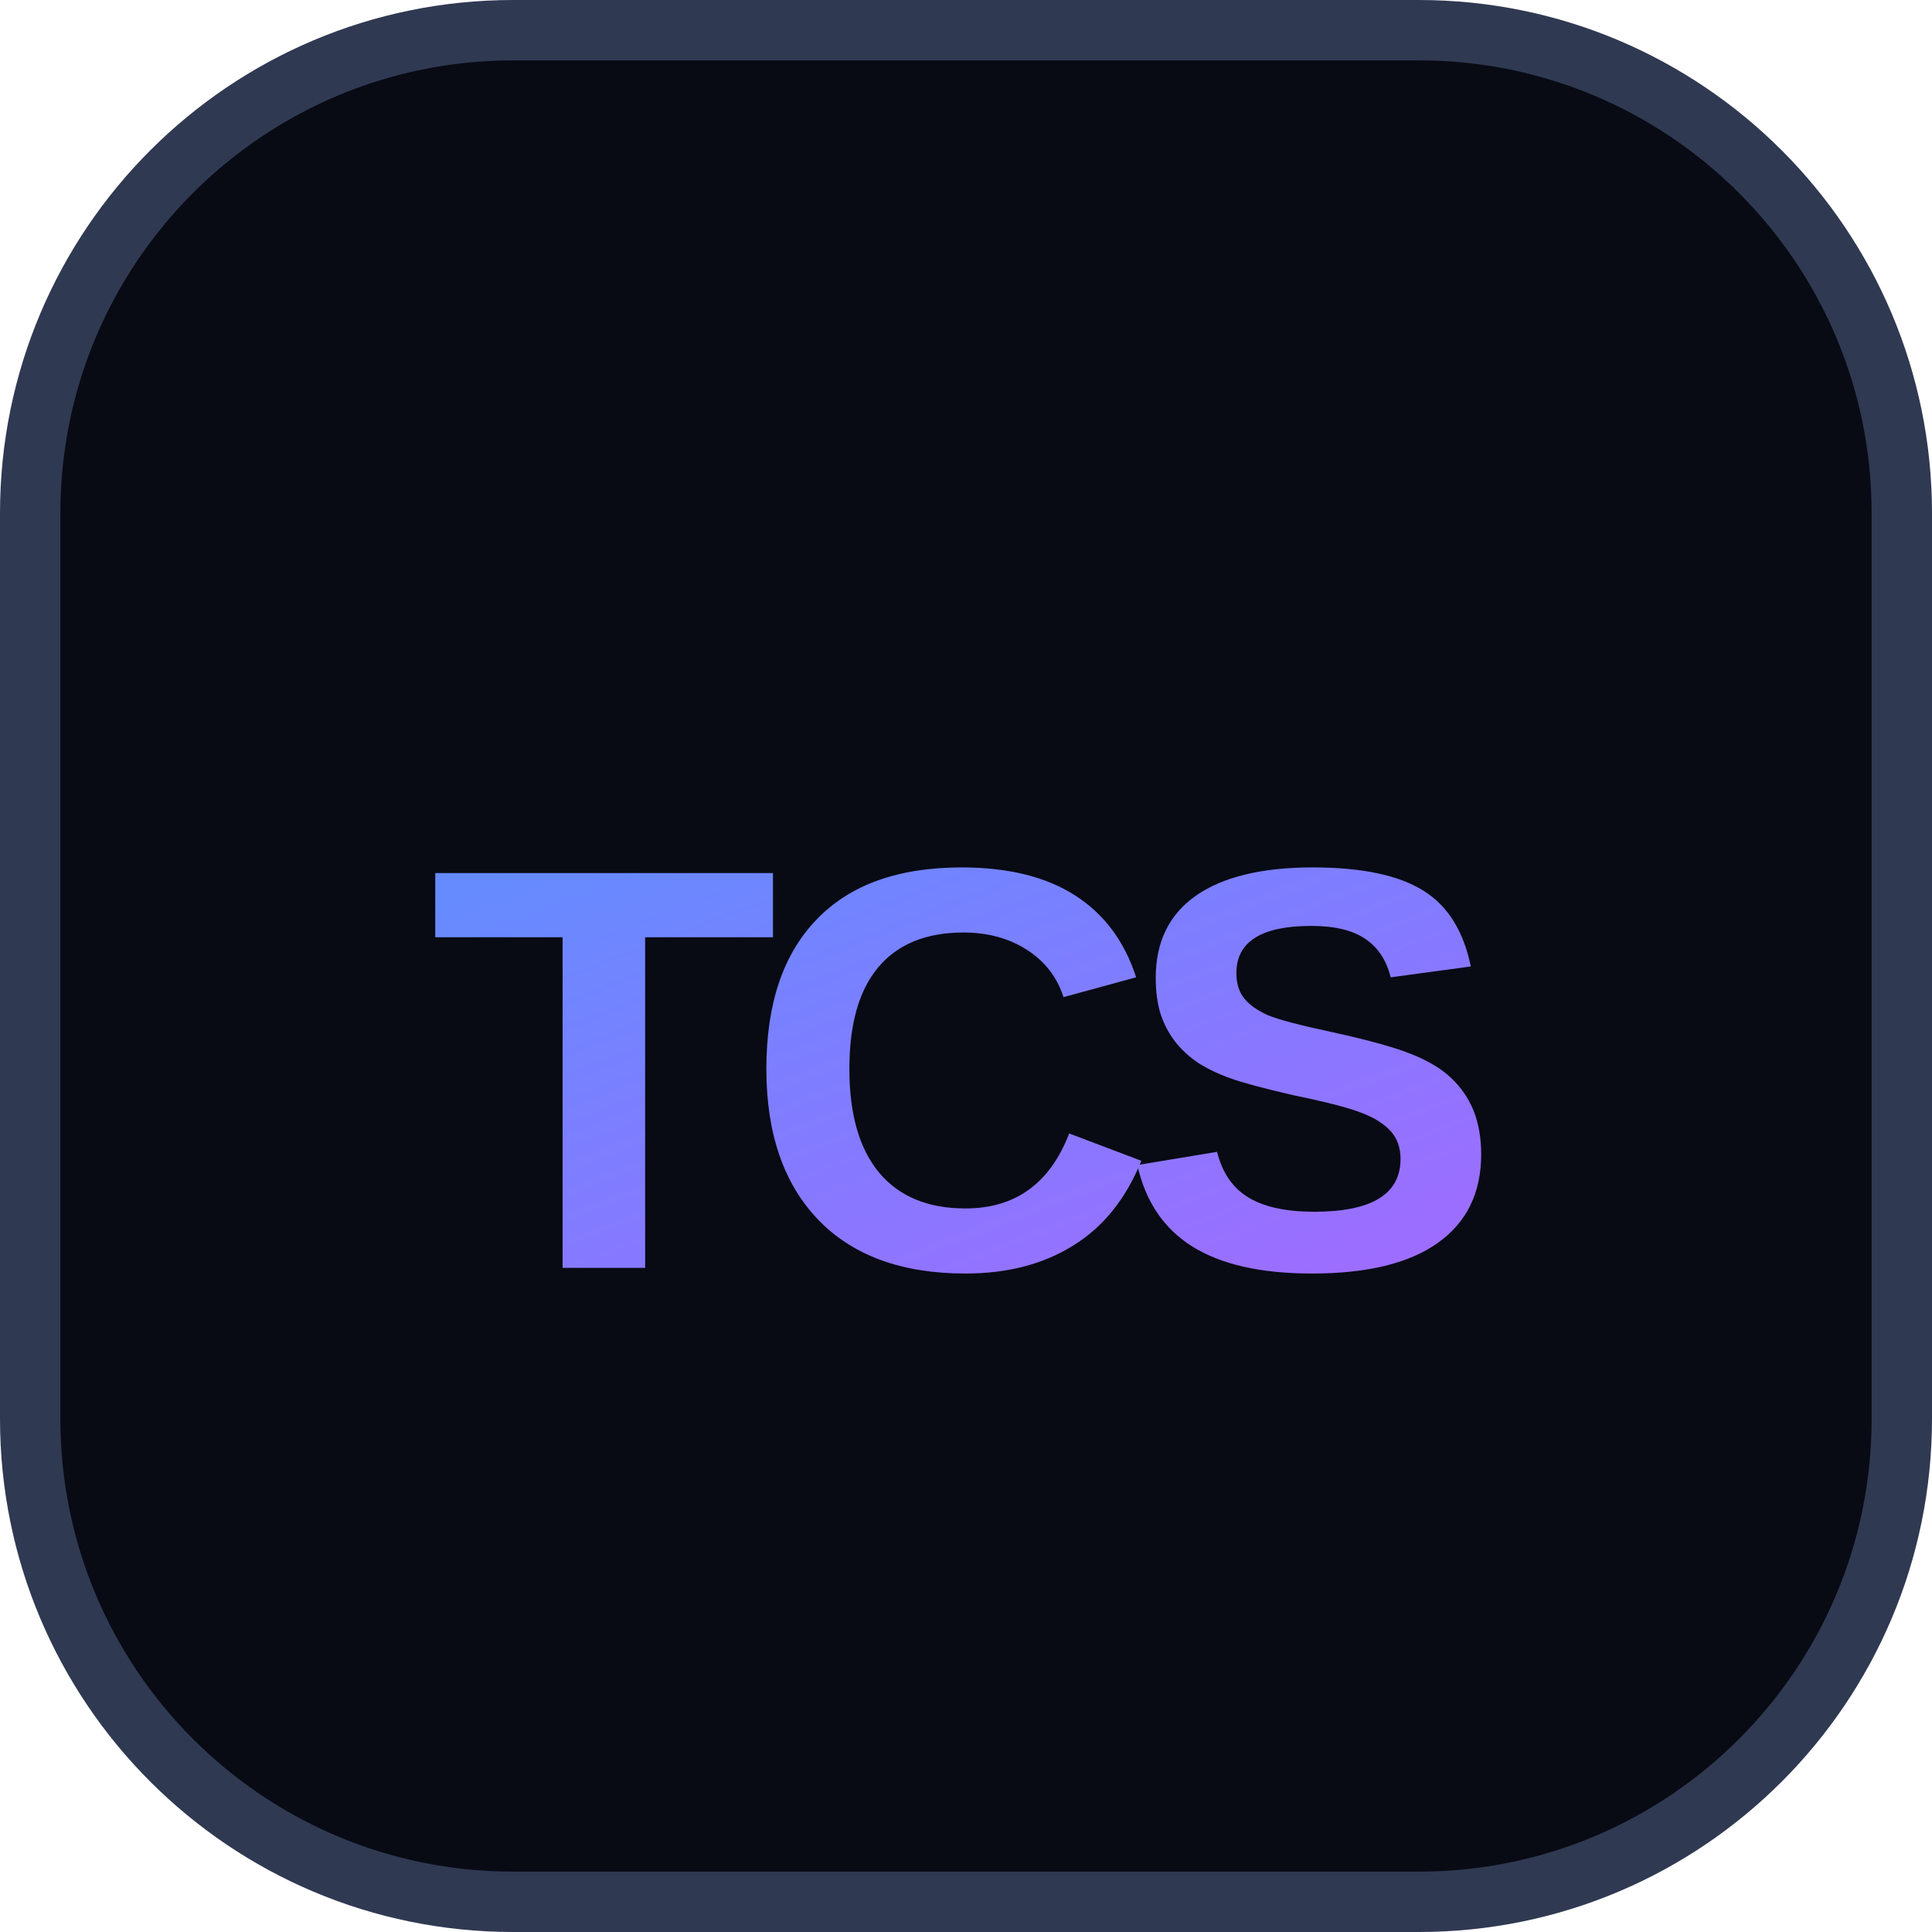
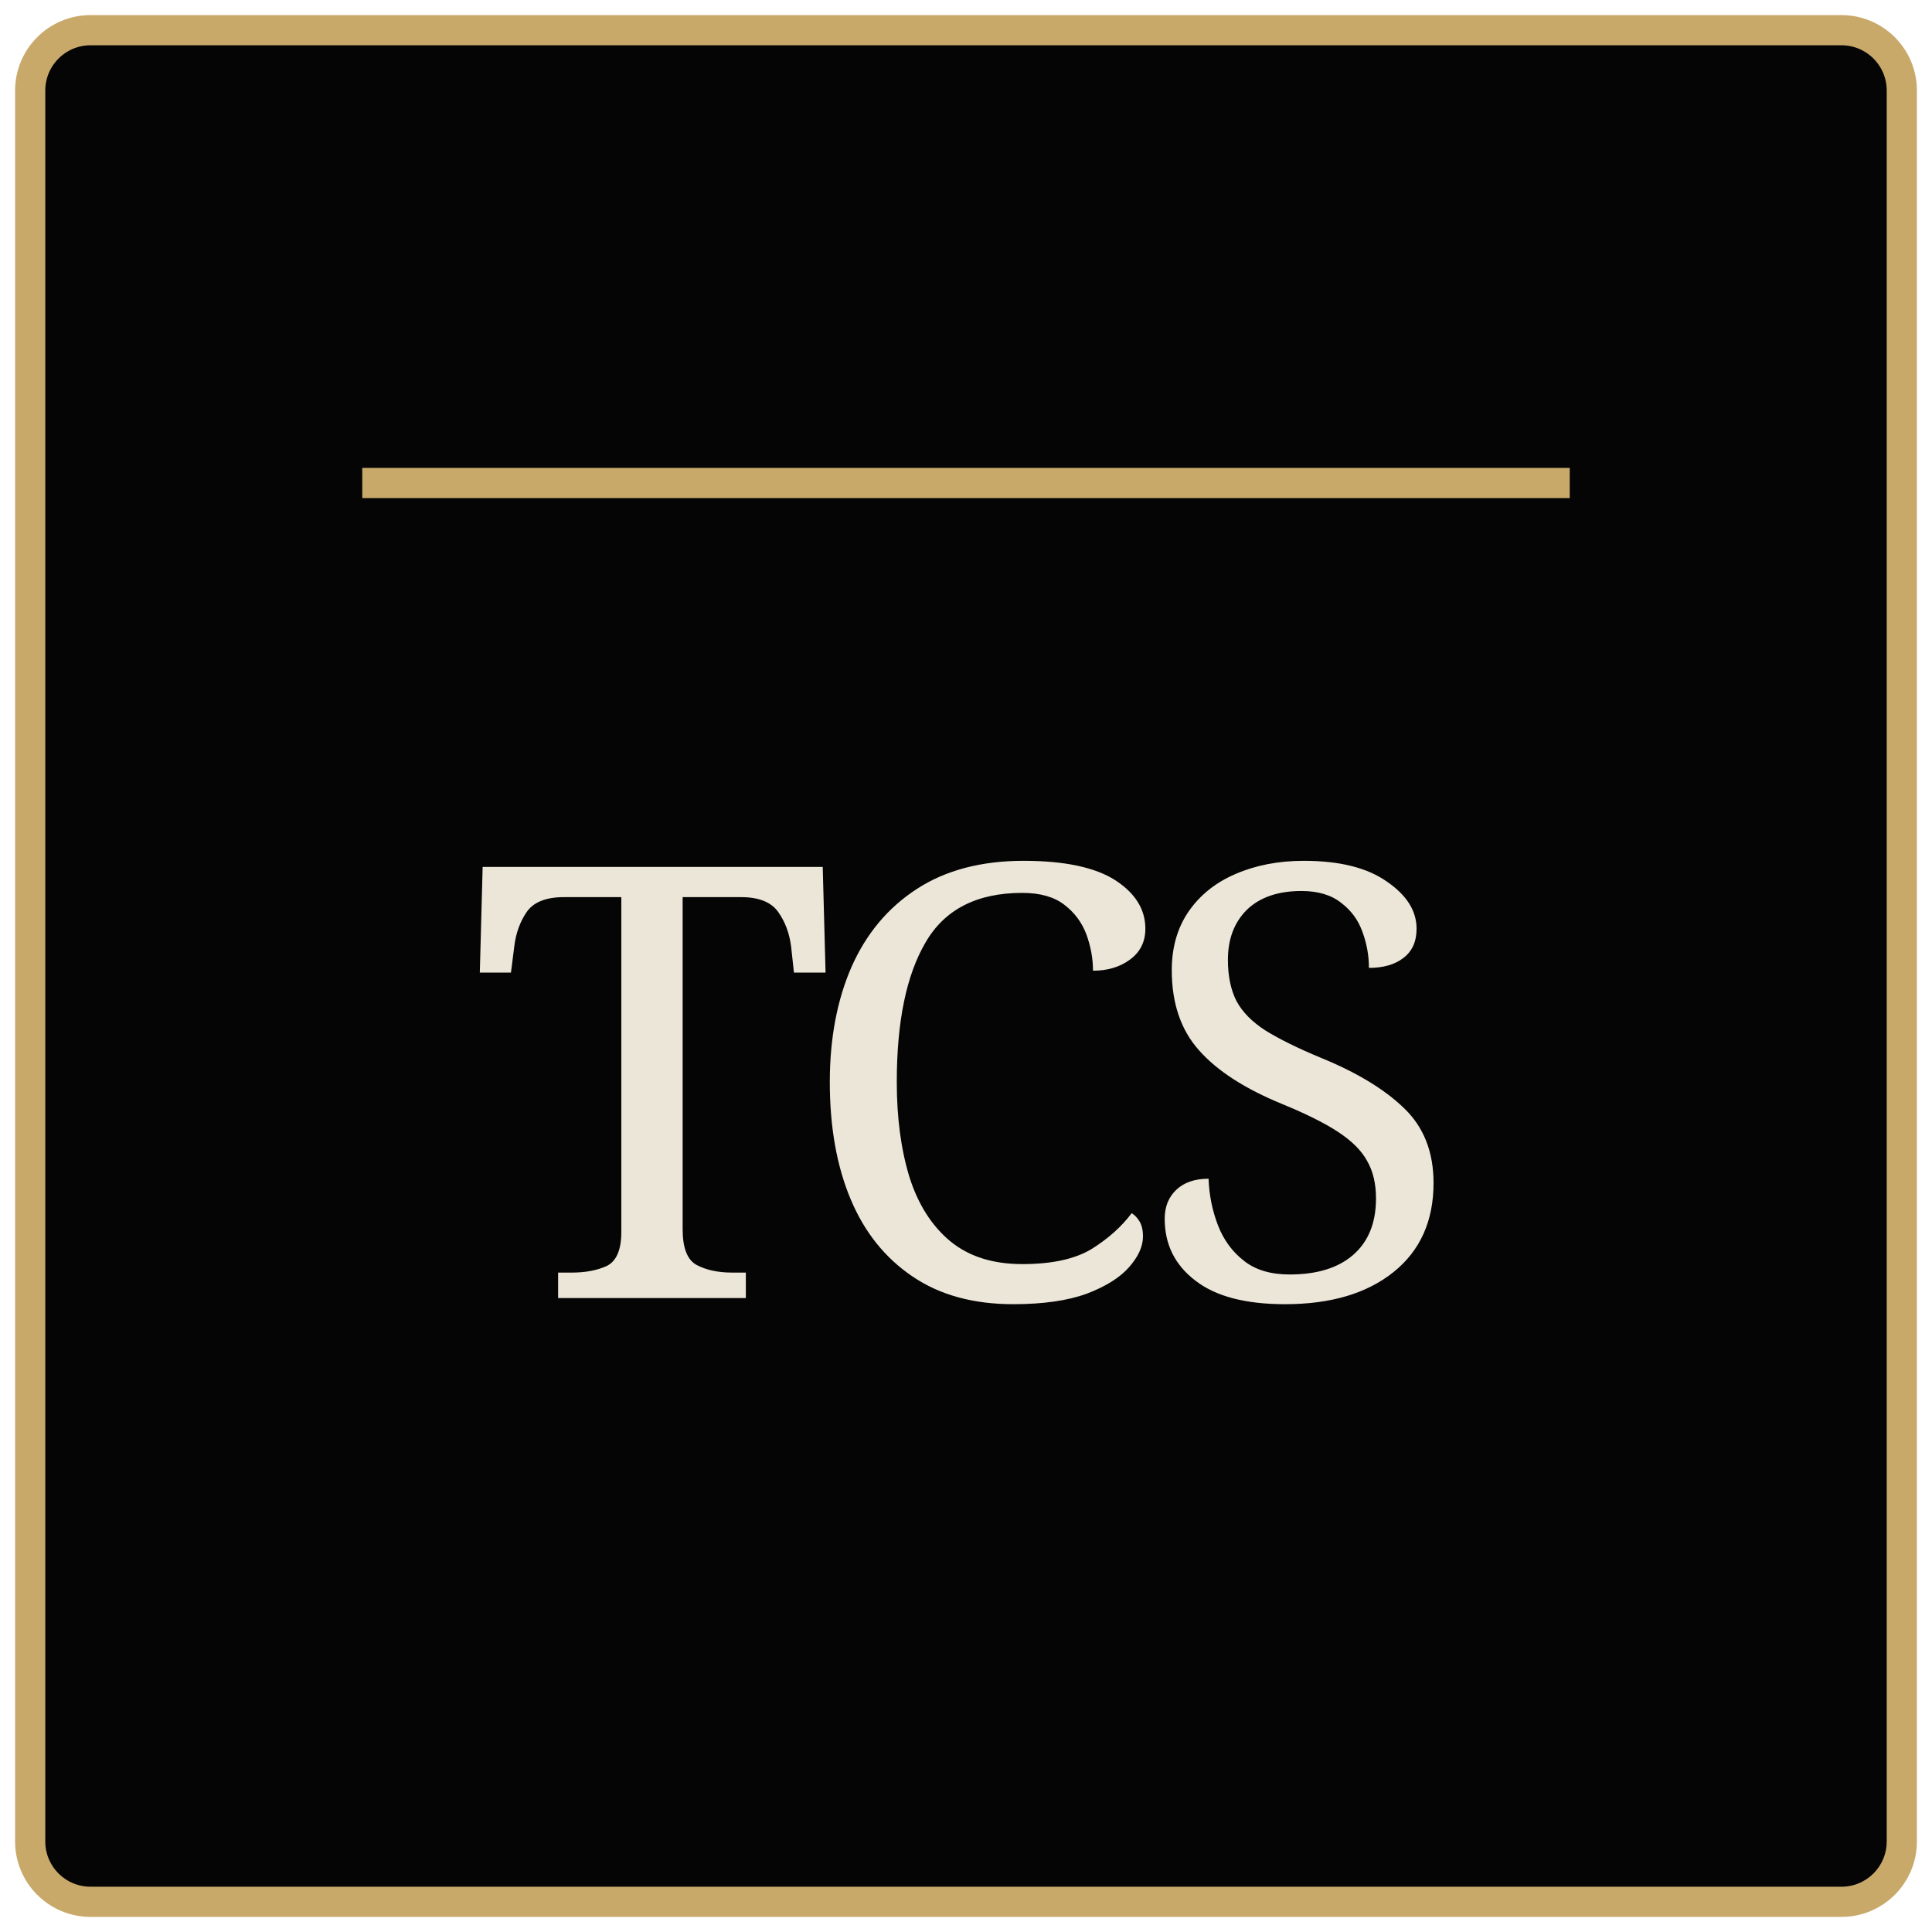
<svg xmlns="http://www.w3.org/2000/svg" viewBox="0 0 64 64">
-   <defs>
-     <linearGradient id="brand" x1="0" y1="0" x2="1" y2="1">
-       <stop offset="0" stop-color="#638cff" />
-       <stop offset="1" stop-color="#a16bff" />
-     </linearGradient>
-   </defs>
-   <rect x="1" y="1" width="62" height="62" rx="16" fill="#080b14" stroke="#303952" stroke-width="2" />
-   <path d="M12 18h40" stroke="url(#brand)" stroke-width="3" stroke-linecap="round" />
-   <text x="32" y="42" text-anchor="middle" font-family="Arial, Helvetica, sans-serif" font-size="19" font-weight="800" letter-spacing="-1.2" fill="url(#brand)">TCS</text>
+   <rect x="1" y="1" width="62" height="62" rx="2" fill="#050505" stroke="#c8a96a" stroke-width="1" />
+   <path d="M12 16h40" stroke="#c8a96a" stroke-width="1" />
+   <text x="32" y="43" text-anchor="middle" font-family="Georgia,serif" font-size="20" font-weight="400" letter-spacing="-1" fill="#ece6d8">TCS</text>
</svg>
